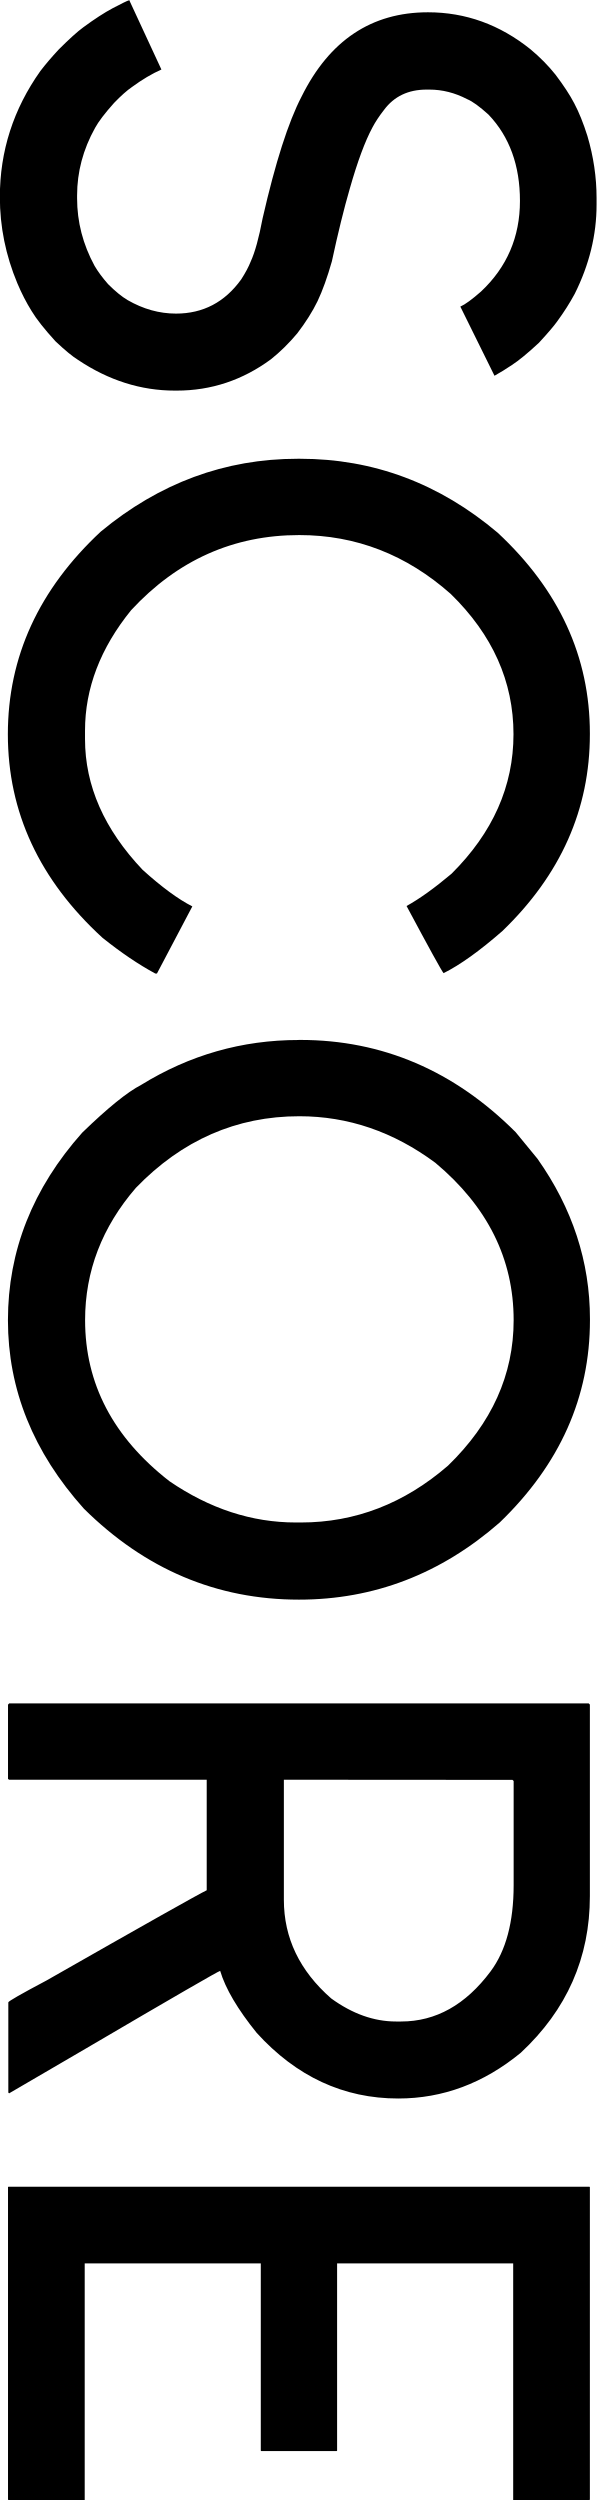
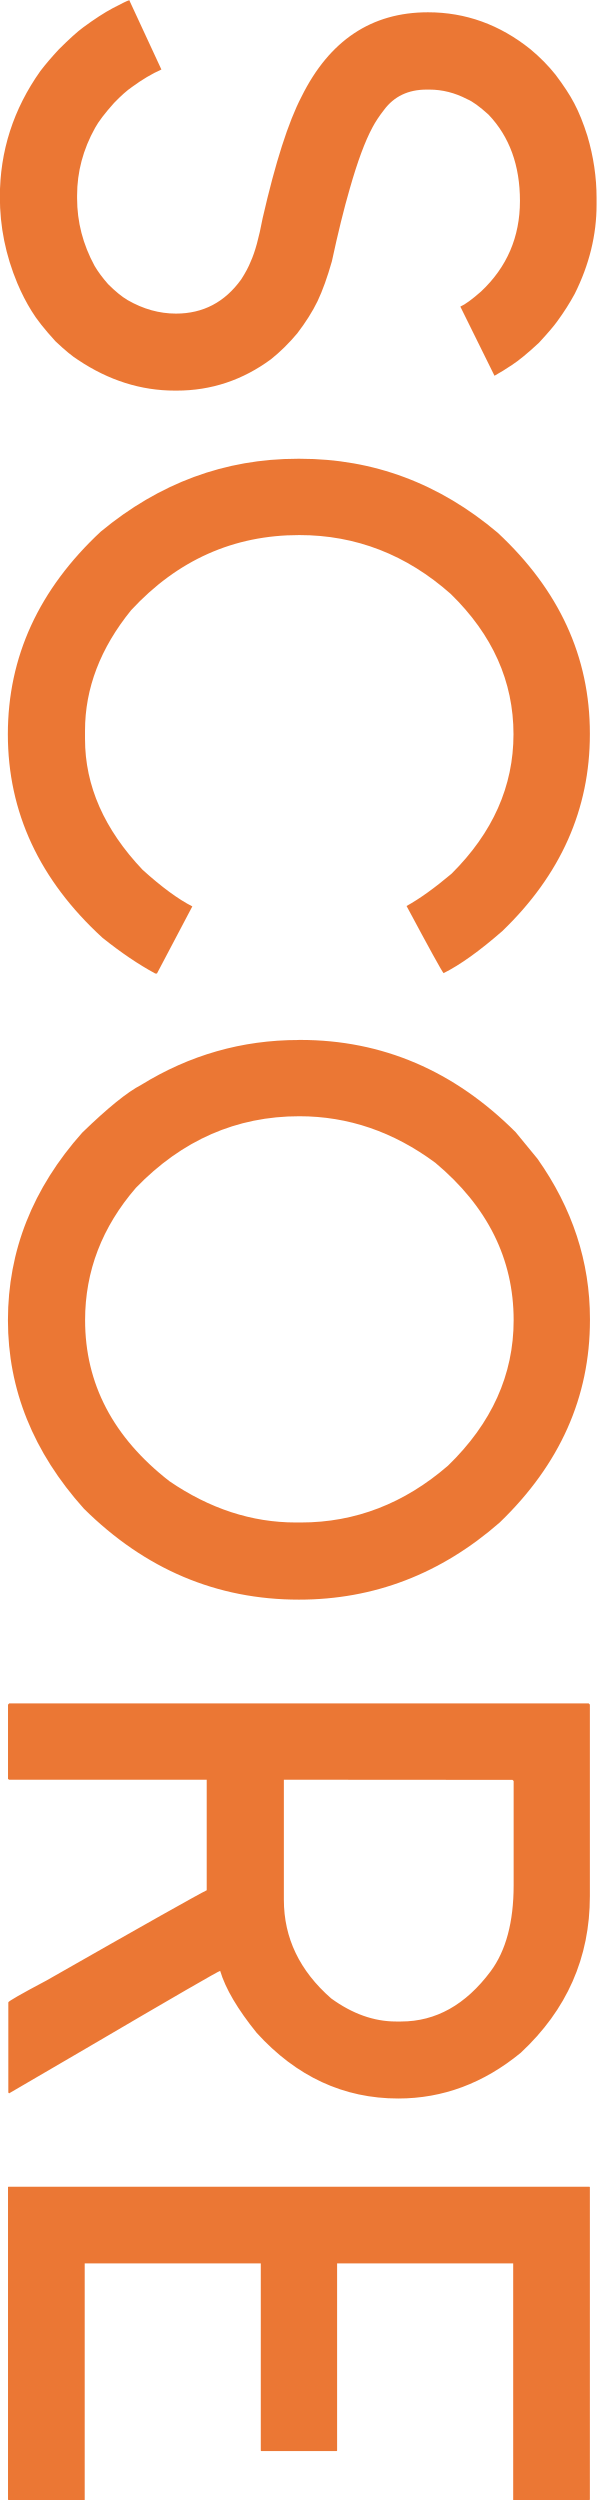
<svg xmlns="http://www.w3.org/2000/svg" id="svg8" version="1.1" viewBox="0 0 7.757 32.499" height="32.499mm" width="7.757mm">
  <defs id="defs2" />
  <g transform="translate(-45.85584,-103.0063)" id="layer1">
-     <g aria-label="SCORE" transform="rotate(90)" style="font-style:normal;font-variant:normal;font-weight:normal;font-stretch:normal;font-size:10.583px;line-height:1.25;font-family:'Louis George Caf';-inkscape-font-specification:'Louis George Caf';letter-spacing:0px;word-spacing:0px;fill:#000000;fill-opacity:1;stroke:none;stroke-width:0.265" id="text843">
-       <path d="m 103.006,-47.535 0.904,-0.419 q 0.083,0.186 0.227,0.382 0.067,0.098 0.207,0.233 0.202,0.181 0.326,0.248 0.419,0.233 0.878,0.233 h 0.036 q 0.46,0 0.878,-0.227 0.114,-0.067 0.238,-0.176 0.14,-0.14 0.207,-0.253 0.176,-0.305 0.176,-0.63 0,-0.527 -0.444,-0.847 -0.129,-0.083 -0.233,-0.124 -0.181,-0.083 -0.563,-0.155 -1.085,-0.248 -1.581,-0.506 -1.096,-0.543 -1.096,-1.643 0,-0.734 0.481,-1.333 0.155,-0.186 0.331,-0.326 0.212,-0.16 0.372,-0.243 0.176,-0.093 0.424,-0.171 0.403,-0.119 0.806,-0.119 h 0.088 q 0.589,0 1.158,0.284 0.181,0.098 0.357,0.227 0.088,0.062 0.279,0.238 0.202,0.217 0.289,0.351 0.077,0.114 0.14,0.227 l -0.899,0.444 q -0.041,-0.093 -0.196,-0.269 -0.475,-0.506 -1.178,-0.506 -0.692,0 -1.121,0.408 -0.16,0.176 -0.202,0.279 -0.124,0.238 -0.124,0.491 v 0.036 q 0,0.357 0.264,0.553 0.119,0.093 0.227,0.15 0.269,0.145 0.796,0.295 0.393,0.114 0.946,0.233 0.31,0.088 0.517,0.186 0.202,0.098 0.419,0.264 0.191,0.16 0.336,0.341 0.408,0.553 0.408,1.225 v 0.026 q 0,0.661 -0.398,1.256 -0.067,0.109 -0.243,0.295 -0.238,0.217 -0.393,0.31 -0.165,0.103 -0.362,0.186 -0.543,0.227 -1.121,0.227 -0.894,0 -1.638,-0.527 -0.134,-0.103 -0.279,-0.238 -0.207,-0.207 -0.289,-0.32 -0.16,-0.217 -0.248,-0.382 -0.093,-0.176 -0.103,-0.212 z" style="stroke-width:0.265" id="path4546" />
-       <path d="m 108.97,-49.726 v -0.031 q 0,-1.431 0.961,-2.568 1.116,-1.199 2.61,-1.199 h 0.01 q 1.462,0 2.558,1.137 0.388,0.444 0.548,0.765 -0.041,0.036 -0.873,0.481 -0.14,-0.253 -0.419,-0.584 -0.801,-0.806 -1.814,-0.806 -1.028,0 -1.824,0.816 -0.765,0.863 -0.765,1.969 0,1.282 0.977,2.186 0.739,0.599 1.566,0.599 h 0.109 q 0.91,0 1.7,-0.749 0.336,-0.372 0.475,-0.646 l 0.873,0.46 v 0.021 q -0.176,0.326 -0.465,0.687 -1.127,1.23 -2.646,1.23 -1.509,0 -2.635,-1.209 -0.946,-1.142 -0.946,-2.558 z" style="stroke-width:0.265" id="path4548" />
-       <path d="m 116.525,-49.737 v -0.021 q 0,-1.602 1.199,-2.801 l 0.346,-0.284 q 0.966,-0.682 2.083,-0.682 h 0.015 q 1.499,0 2.63,1.173 1.003,1.147 1.003,2.61 0,1.602 -1.183,2.796 -1.101,0.987 -2.449,0.987 -1.354,0 -2.439,-0.966 -0.481,-0.496 -0.62,-0.765 -0.584,-0.946 -0.584,-2.046 z m 0.992,-0.01 q 0,1.225 0.93,2.124 0.765,0.661 1.721,0.661 1.24,0 2.093,-1.096 0.537,-0.785 0.537,-1.643 v -0.067 q 0,-1.059 -0.739,-1.912 -0.827,-0.853 -1.891,-0.853 -1.194,0 -2.046,1.018 -0.605,0.816 -0.605,1.767 z" style="stroke-width:0.265" id="path4550" />
-       <path d="m 125.15,-45.975 v -7.534 l 0.015,-0.015 h 2.491 q 1.199,0 2.036,0.899 0.594,0.723 0.594,1.592 0,1.065 -0.853,1.84 -0.46,0.372 -0.806,0.475 0,0.026 1.013,1.752 l 0.579,0.992 -0.01,0.01 h -1.173 q -0.021,0 -0.284,-0.496 -1.096,-1.922 -1.173,-2.083 h -1.437 v 2.568 l -0.01,0.015 h -0.966 z m 0.992,-3.571 h 1.561 q 0.744,0 1.282,-0.615 0.3,-0.413 0.3,-0.842 v -0.067 q 0,-0.677 -0.651,-1.163 -0.403,-0.3 -1.121,-0.3 h -1.354 l -0.015,0.015 z" style="stroke-width:0.265" id="path4552" />
-       <path d="m 131.433,-45.964 v -7.555 l 0.005,-0.005 h 4.062 l 0.005,0.005 v 0.992 h -3.075 v 2.289 h 2.434 l 0.005,0.005 v 0.982 l -0.005,0.005 h -2.434 v 2.289 h 3.075 v 0.992 l -0.005,0.005 h -4.062 z" style="stroke-width:0.265" id="path4554" />
+     <g aria-label="SCORE" transform="rotate(90)" style="font-style:normal;font-variant:normal;font-weight:normal;font-stretch:normal;font-size:10.583px;line-height:1.25;font-family:'Louis George Caf';-inkscape-font-specification:'Louis George Caf';letter-spacing:0px;word-spacing:0px;fill:#eb7734;fill-opacity:1;stroke:none;stroke-width:0.265" id="text843">
+       <path d="m 103.006,-47.535 0.904,-0.419 q 0.083,0.186 0.227,0.382 0.067,0.098 0.207,0.233 0.202,0.181 0.326,0.248 0.419,0.233 0.878,0.233 h 0.036 q 0.46,0 0.878,-0.227 0.114,-0.067 0.238,-0.176 0.14,-0.14 0.207,-0.253 0.176,-0.305 0.176,-0.63 0,-0.527 -0.444,-0.847 -0.129,-0.083 -0.233,-0.124 -0.181,-0.083 -0.563,-0.155 -1.085,-0.248 -1.581,-0.506 -1.096,-0.543 -1.096,-1.643 0,-0.734 0.481,-1.333 0.155,-0.186 0.331,-0.326 0.212,-0.16 0.372,-0.243 0.176,-0.093 0.424,-0.171 0.403,-0.119 0.806,-0.119 h 0.088 q 0.589,0 1.158,0.284 0.181,0.098 0.357,0.227 0.088,0.062 0.279,0.238 0.202,0.217 0.289,0.351 0.077,0.114 0.14,0.227 l -0.899,0.444 q -0.041,-0.093 -0.196,-0.269 -0.475,-0.506 -1.178,-0.506 -0.692,0 -1.121,0.408 -0.16,0.176 -0.202,0.279 -0.124,0.238 -0.124,0.491 v 0.036 q 0,0.357 0.264,0.553 0.119,0.093 0.227,0.15 0.269,0.145 0.796,0.295 0.393,0.114 0.946,0.233 0.31,0.088 0.517,0.186 0.202,0.098 0.419,0.264 0.191,0.16 0.336,0.341 0.408,0.553 0.408,1.225 v 0.026 q 0,0.661 -0.398,1.256 -0.067,0.109 -0.243,0.295 -0.238,0.217 -0.393,0.31 -0.165,0.103 -0.362,0.186 -0.543,0.227 -1.121,0.227 -0.894,0 -1.638,-0.527 -0.134,-0.103 -0.279,-0.238 -0.207,-0.207 -0.289,-0.32 -0.16,-0.217 -0.248,-0.382 -0.093,-0.176 -0.103,-0.212 z" style="stroke-width:0.265;fill:#eb7734;fill-opacity:1" id="path4546" />
+       <path d="m 108.97,-49.726 v -0.031 q 0,-1.431 0.961,-2.568 1.116,-1.199 2.61,-1.199 h 0.01 q 1.462,0 2.558,1.137 0.388,0.444 0.548,0.765 -0.041,0.036 -0.873,0.481 -0.14,-0.253 -0.419,-0.584 -0.801,-0.806 -1.814,-0.806 -1.028,0 -1.824,0.816 -0.765,0.863 -0.765,1.969 0,1.282 0.977,2.186 0.739,0.599 1.566,0.599 h 0.109 q 0.91,0 1.7,-0.749 0.336,-0.372 0.475,-0.646 l 0.873,0.46 v 0.021 q -0.176,0.326 -0.465,0.687 -1.127,1.23 -2.646,1.23 -1.509,0 -2.635,-1.209 -0.946,-1.142 -0.946,-2.558 z" style="stroke-width:0.265;fill:#eb7734;fill-opacity:1" id="path4548" />
+       <path d="m 116.525,-49.737 v -0.021 q 0,-1.602 1.199,-2.801 l 0.346,-0.284 q 0.966,-0.682 2.083,-0.682 h 0.015 q 1.499,0 2.63,1.173 1.003,1.147 1.003,2.61 0,1.602 -1.183,2.796 -1.101,0.987 -2.449,0.987 -1.354,0 -2.439,-0.966 -0.481,-0.496 -0.62,-0.765 -0.584,-0.946 -0.584,-2.046 z m 0.992,-0.01 q 0,1.225 0.93,2.124 0.765,0.661 1.721,0.661 1.24,0 2.093,-1.096 0.537,-0.785 0.537,-1.643 v -0.067 q 0,-1.059 -0.739,-1.912 -0.827,-0.853 -1.891,-0.853 -1.194,0 -2.046,1.018 -0.605,0.816 -0.605,1.767 z" style="stroke-width:0.265;fill:#eb7734;fill-opacity:1" id="path4550" />
+       <path d="m 125.15,-45.975 v -7.534 l 0.015,-0.015 h 2.491 q 1.199,0 2.036,0.899 0.594,0.723 0.594,1.592 0,1.065 -0.853,1.84 -0.46,0.372 -0.806,0.475 0,0.026 1.013,1.752 l 0.579,0.992 -0.01,0.01 h -1.173 q -0.021,0 -0.284,-0.496 -1.096,-1.922 -1.173,-2.083 h -1.437 v 2.568 l -0.01,0.015 h -0.966 z m 0.992,-3.571 h 1.561 q 0.744,0 1.282,-0.615 0.3,-0.413 0.3,-0.842 v -0.067 q 0,-0.677 -0.651,-1.163 -0.403,-0.3 -1.121,-0.3 h -1.354 l -0.015,0.015 z" style="stroke-width:0.265;fill:#eb7734;fill-opacity:1" id="path4552" />
+       <path d="m 131.433,-45.964 v -7.555 l 0.005,-0.005 h 4.062 l 0.005,0.005 v 0.992 h -3.075 v 2.289 h 2.434 l 0.005,0.005 v 0.982 l -0.005,0.005 h -2.434 v 2.289 h 3.075 v 0.992 l -0.005,0.005 h -4.062 z" style="stroke-width:0.265;fill:#eb7734;fill-opacity:1" id="path4554" />
    </g>
  </g>
</svg>
